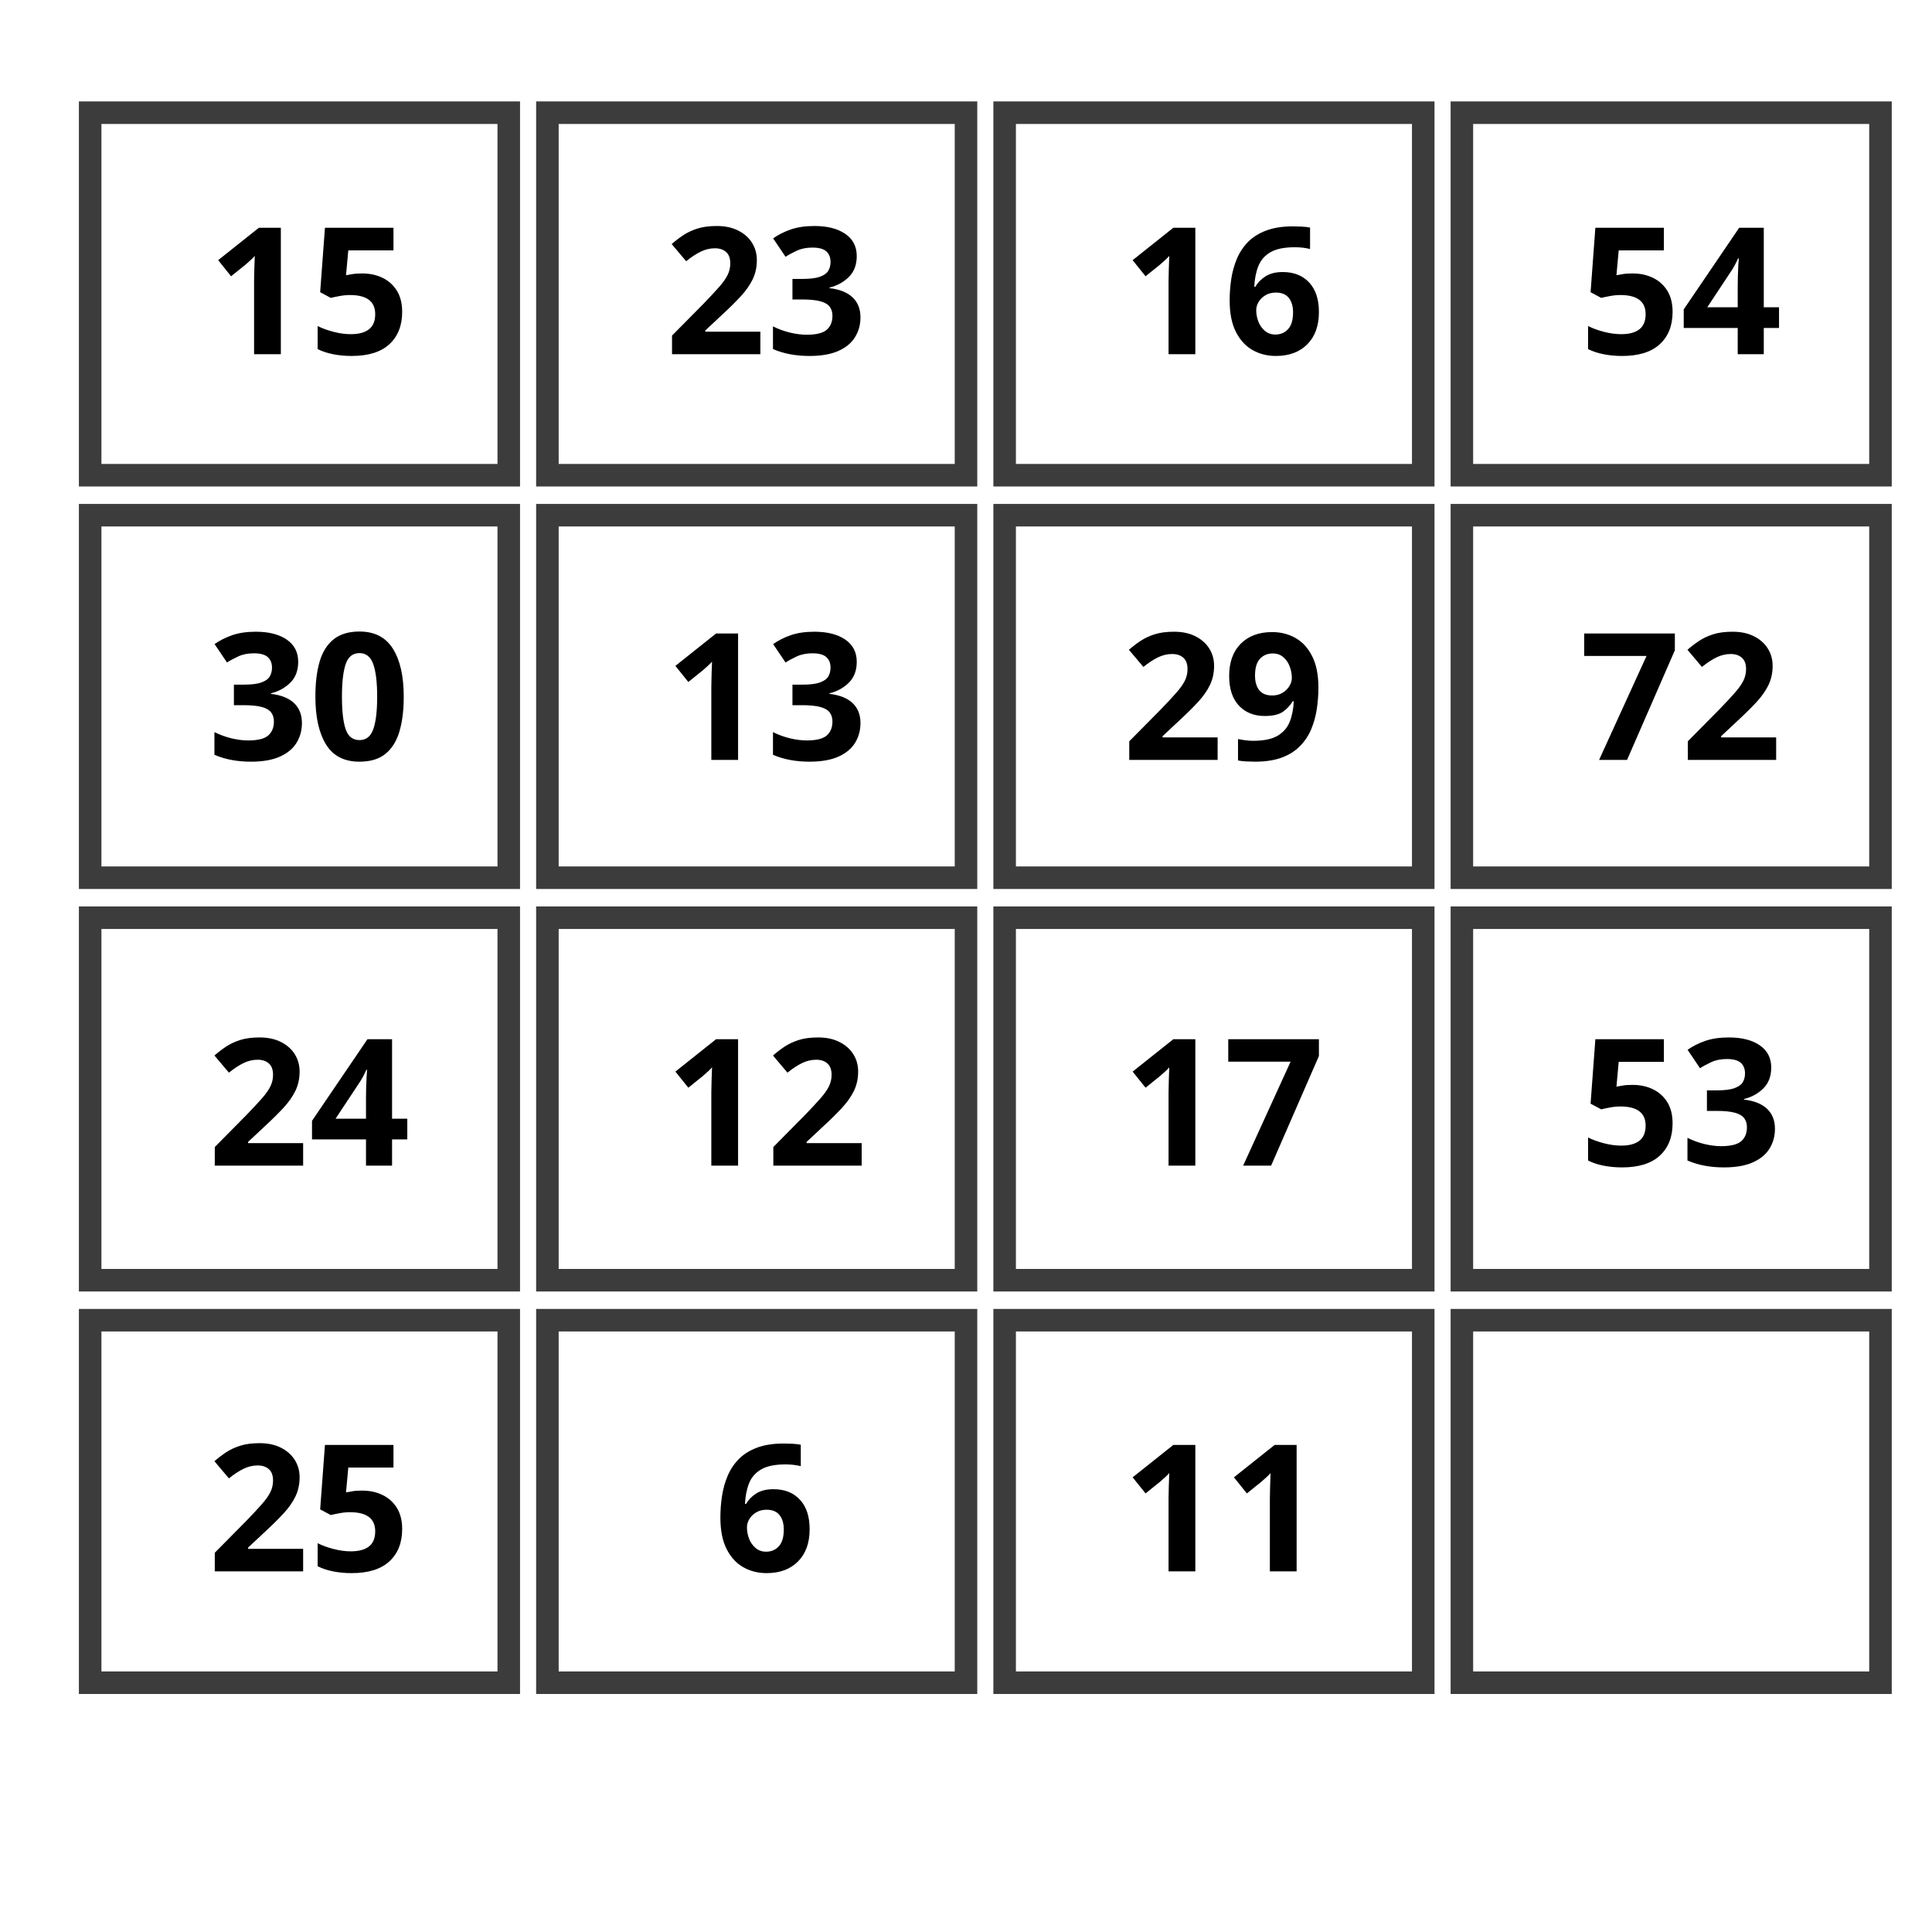
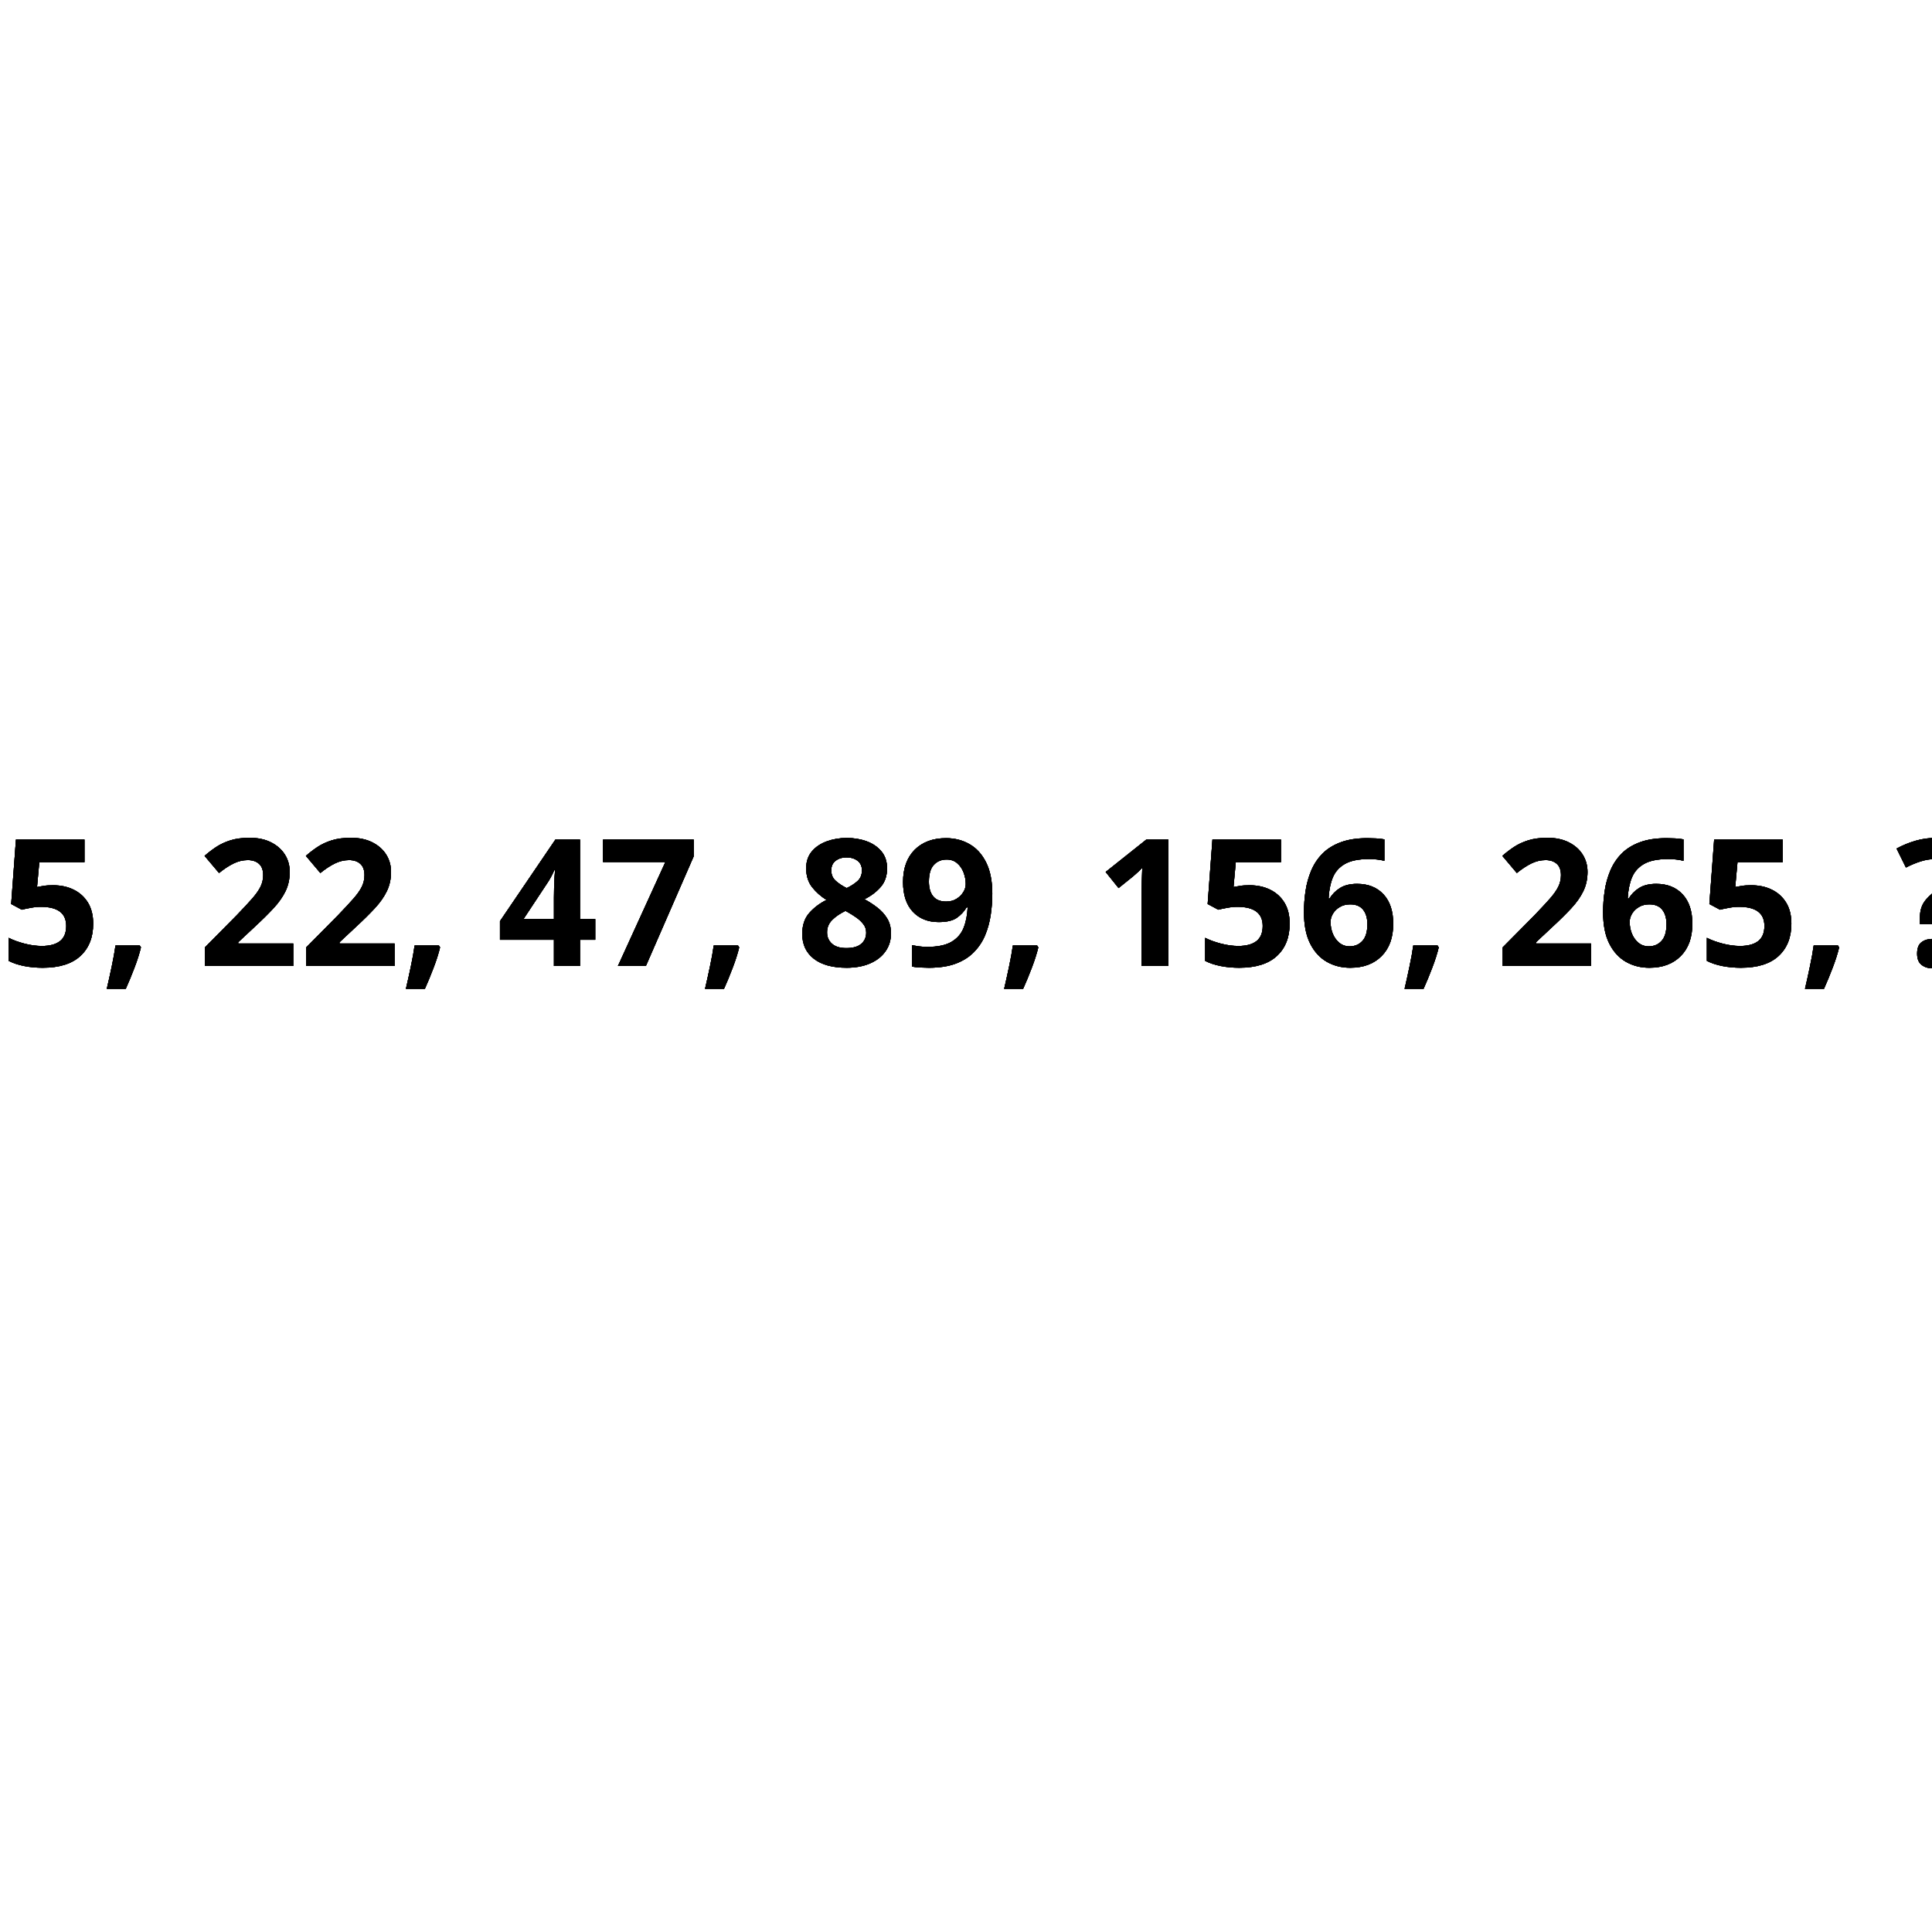
<svg xmlns="http://www.w3.org/2000/svg" height="600" width="600">
-   <polygon id="0-0" points="28,35 158,35 158,147.583 28,147.583 " style="background: black; fill: none; stroke: #3c3c3c; stroke-width: 7" />
-   <polygon id="0-1" points="28,160 158,160 158,272.583 28,272.583 " style="stroke-width: 7; background: black; fill: none; stroke: #3c3c3c" />
-   <polygon id="0-2" points="28,285 158,285 158,397.583 28,397.583 " style="background: black; stroke: #3c3c3c; fill: none; stroke-width: 7" />
-   <polygon id="0-3" points="28,410 158,410 158,522.583 28,522.583 " style="stroke-width: 7; background: black; stroke: #3c3c3c; fill: none" />
-   <polygon id="1-0" points="170,35 300,35 300,147.583 170,147.583 " style="stroke-width: 7; background: black; stroke: #3c3c3c; fill: none" />
-   <polygon id="1-1" points="170,160 300,160 300,272.583 170,272.583 " style="background: black; stroke: #3c3c3c; fill: none; stroke-width: 7" />
-   <polygon id="1-2" points="170,285 300,285 300,397.583 170,397.583 " style="background: black; stroke: #3c3c3c; fill: none; stroke-width: 7" />
-   <polygon id="1-3" points="170,410 300,410 300,522.583 170,522.583 " style="background: black; stroke: #3c3c3c; fill: none; stroke-width: 7" />
-   <polygon id="2-0" points="312,35 442,35 442,147.583 312,147.583 " style="stroke: #3c3c3c; fill: none; background: black; stroke-width: 7" />
-   <polygon id="2-1" points="312,160 442,160 442,272.583 312,272.583 " style="stroke-width: 7; stroke: #3c3c3c; fill: none; background: black" />
-   <polygon id="2-2" points="312,285 442,285 442,397.583 312,397.583 " style="background: black; fill: none; stroke: #3c3c3c; stroke-width: 7" />
-   <polygon id="2-3" points="312,410 442,410 442,522.583 312,522.583 " style="stroke-width: 7; fill: none; stroke: #3c3c3c; background: black" />
-   <polygon id="3-0" points="454,35 584,35 584,147.583 454,147.583 " style="stroke: #3c3c3c; fill: none; background: black; stroke-width: 7" />
-   <polygon id="3-1" points="454,160 584,160 584,272.583 454,272.583 " style="fill: none; stroke: #3c3c3c; background: black; stroke-width: 7" />
-   <polygon id="3-2" points="454,285 584,285 584,397.583 454,397.583 " style="stroke-width: 7; background: black; stroke: #3c3c3c; fill: none" />
-   <polygon id="3-3" points="454,410 584,410 584,522.583 454,522.583 " style="background: black; stroke: #3c3c3c; fill: none; stroke-width: 7" />
-   <text font-family="Futura Condensed ExtraBold" font-size="55" font-weight="bold" id="Cell_1-1center_Text" x="64.5" y="110">15</text>
-   <text font-family="Futura Condensed ExtraBold" font-size="55" font-weight="bold" id="Cell_1-2center_Text" x="206.5" y="110">23</text>
-   <text font-family="Futura Condensed ExtraBold" font-size="55" font-weight="bold" id="Cell_1-3center_Text" x="348.5" y="110">16</text>
-   <text font-family="Futura Condensed ExtraBold" font-size="55" font-weight="bold" id="Cell_1-4center_Text" x="490.5" y="110">54</text>
-   <text font-family="Futura Condensed ExtraBold" font-size="55" font-weight="bold" id="Cell_2-1center_Text" x="64.5" y="236">30</text>
-   <text font-family="Futura Condensed ExtraBold" font-size="55" font-weight="bold" id="Cell_2-2center_Text" x="206.5" y="236">13</text>
-   <text font-family="Futura Condensed ExtraBold" font-size="55" font-weight="bold" id="Cell_2-3center_Text" x="348.5" y="236">29</text>
-   <text font-family="Futura Condensed ExtraBold" font-size="55" font-weight="bold" id="Cell_2-4center_Text" x="490.5" y="236">72</text>
-   <text font-family="Futura Condensed ExtraBold" font-size="55" font-weight="bold" id="Cell_3-1center_Text" x="64.5" y="362">24</text>
-   <text font-family="Futura Condensed ExtraBold" font-size="55" font-weight="bold" id="Cell_3-2center_Text" x="206.5" y="362">12</text>
-   <text font-family="Futura Condensed ExtraBold" font-size="55" font-weight="bold" id="Cell_3-3center_Text" x="348.5" y="362">17</text>
-   <text font-family="Futura Condensed ExtraBold" font-size="55" font-weight="bold" id="Cell_3-4center_Text" x="490.5" y="362">53</text>
-   <text font-family="Futura Condensed ExtraBold" font-size="55" font-weight="bold" id="Cell_4-1center_Text" x="64.5" y="488">25</text>
-   <text font-family="Futura Condensed ExtraBold" font-size="55" font-weight="bold" id="Cell_4-2center_Text" x="221.8" y="488">6</text>
-   <text font-family="Futura Condensed ExtraBold" font-size="55" font-weight="bold" id="Cell_4-3center_Text" x="348.5" y="488">11</text>
+   <text font-family="Futura Condensed ExtraBold" font-size="55" font-weight="bold" id="Cell_1-1center_Text" x="0" y="300">5, 22, 47, 89, 156, 265, ?</text>
+   <text font-family="Futura Condensed ExtraBold" font-size="55" font-weight="bold" id="Cell_2-1center_Text" x="0" y="300">5, 22, 47, 89, 156, 265, ?</text>
+   <text font-family="Futura Condensed ExtraBold" font-size="55" font-weight="bold" id="Cell_3-1center_Text" x="0" y="300">5, 22, 47, 89, 156, 265, ?</text>
+   <text font-family="Futura Condensed ExtraBold" font-size="55" font-weight="bold" id="Cell_4-1center_Text" x="0" y="300">5, 22, 47, 89, 156, 265, ?</text>
</svg>
